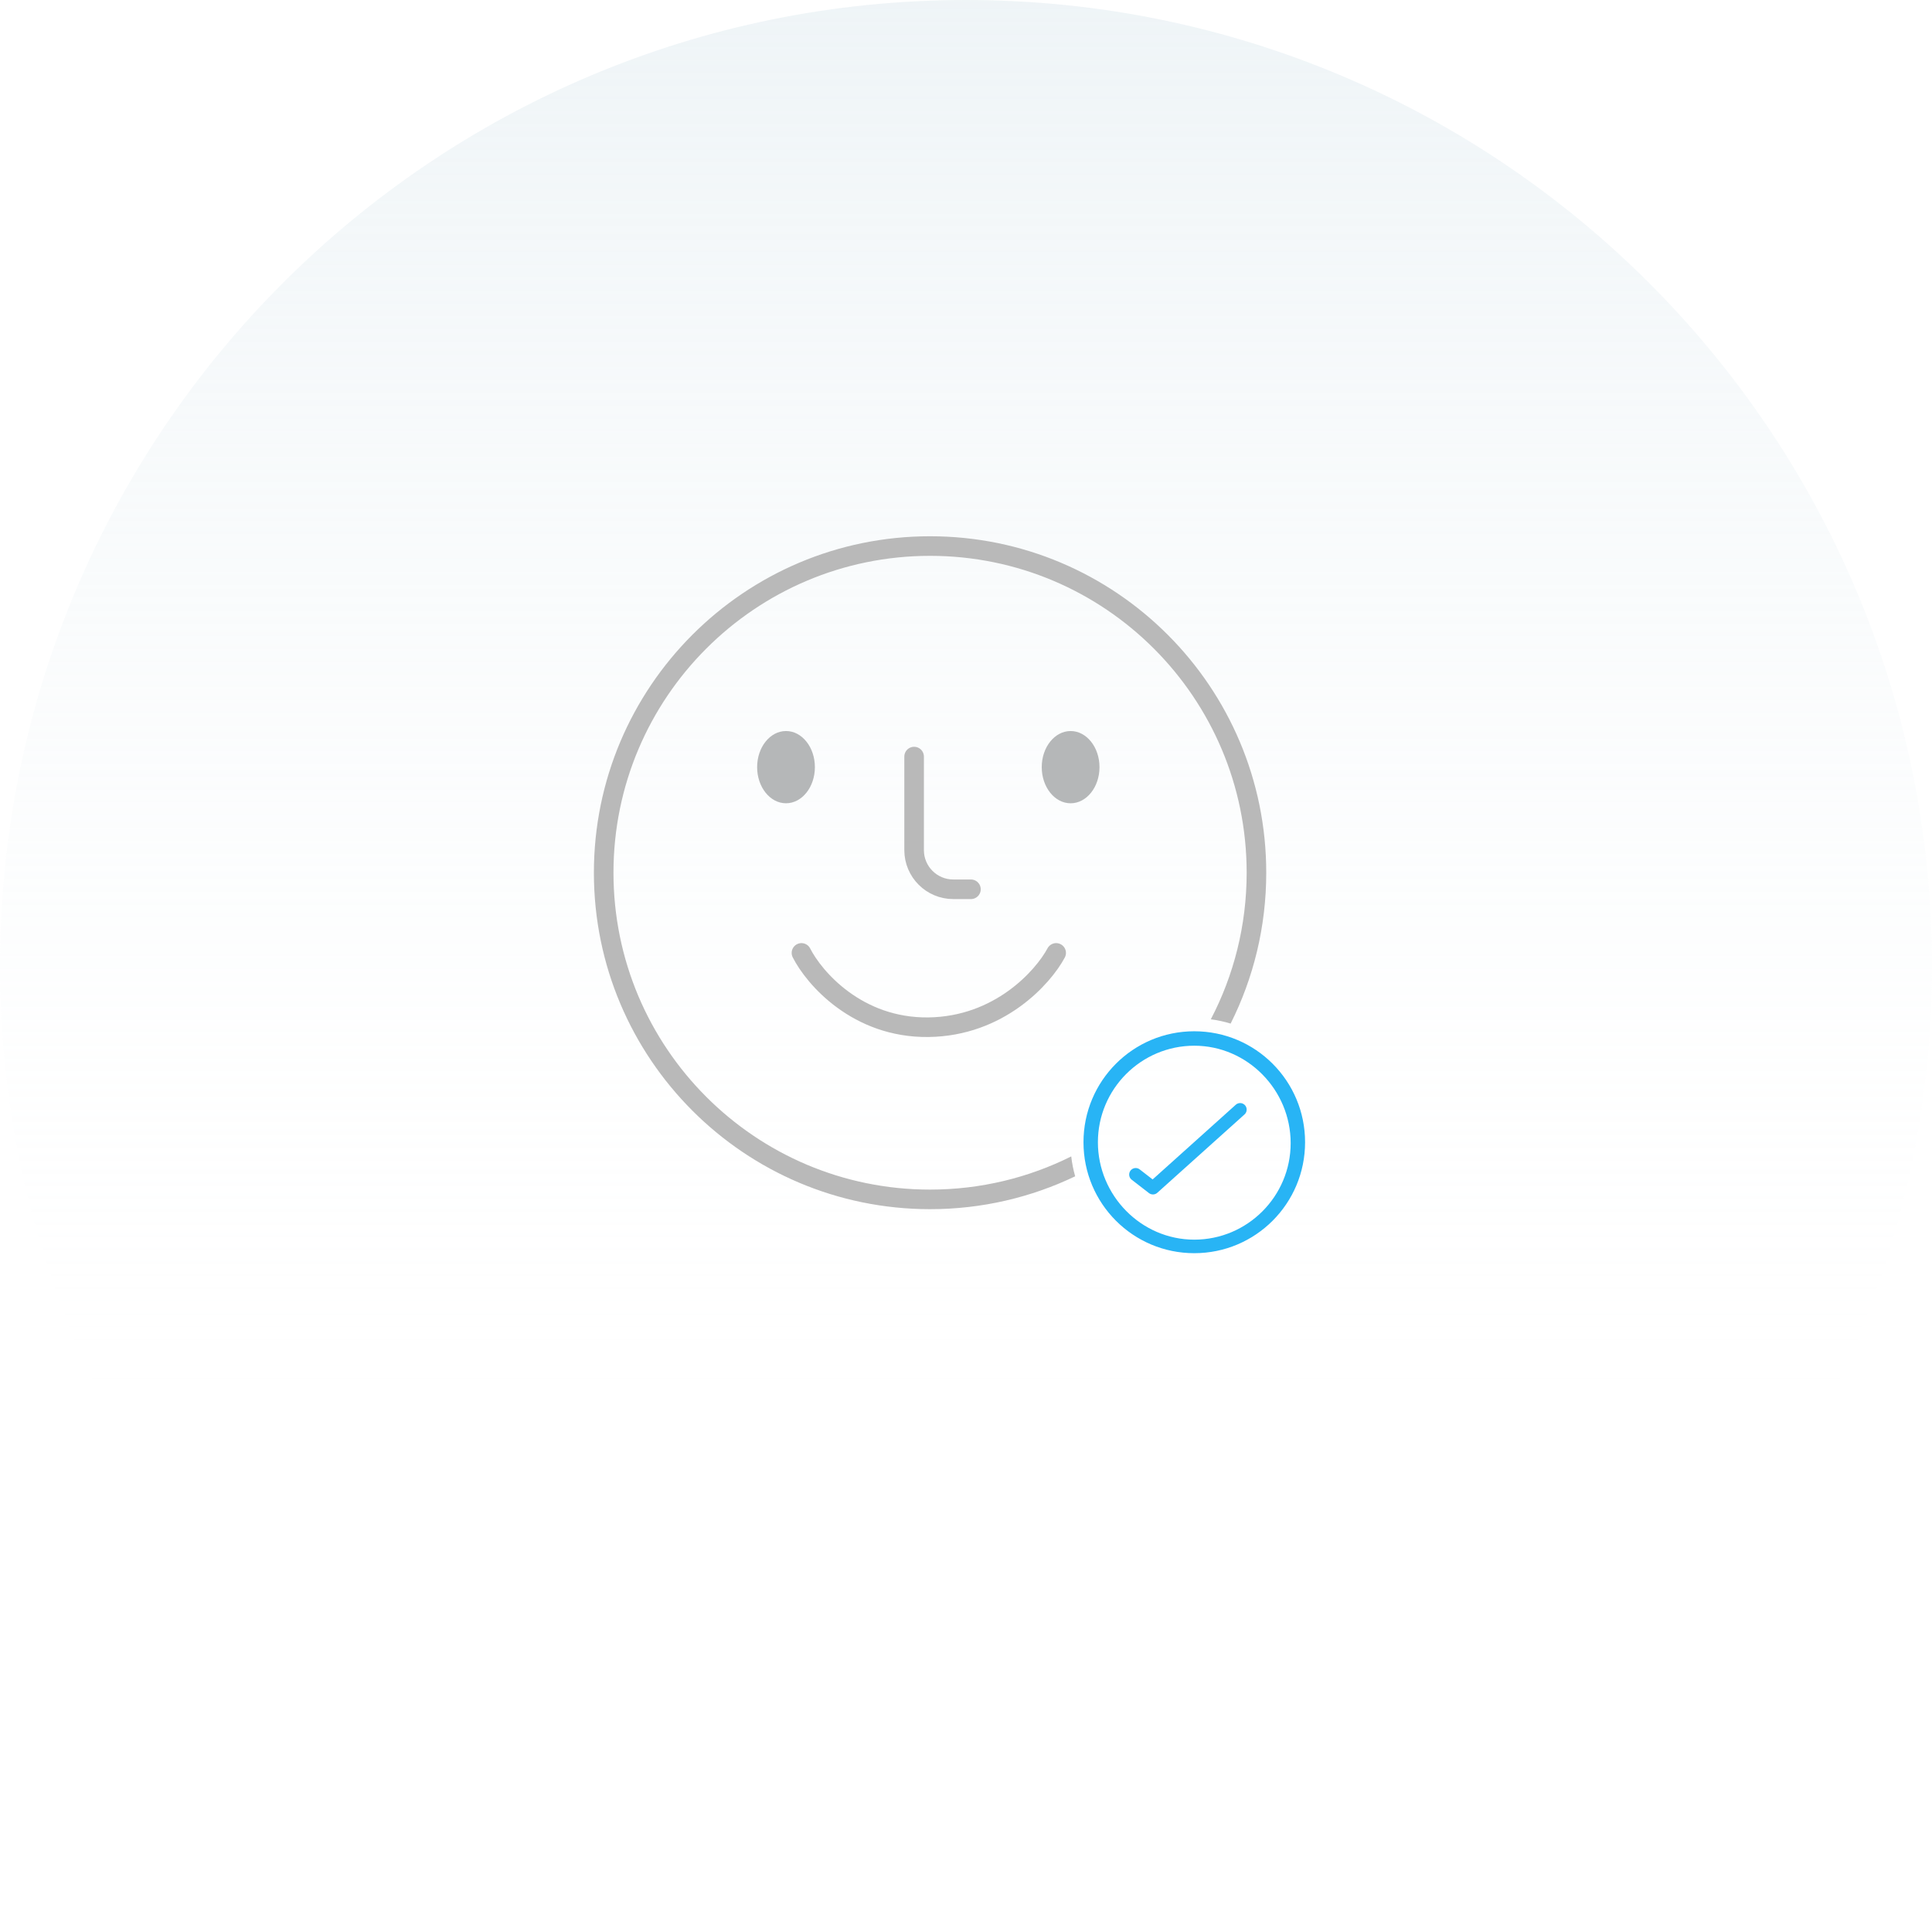
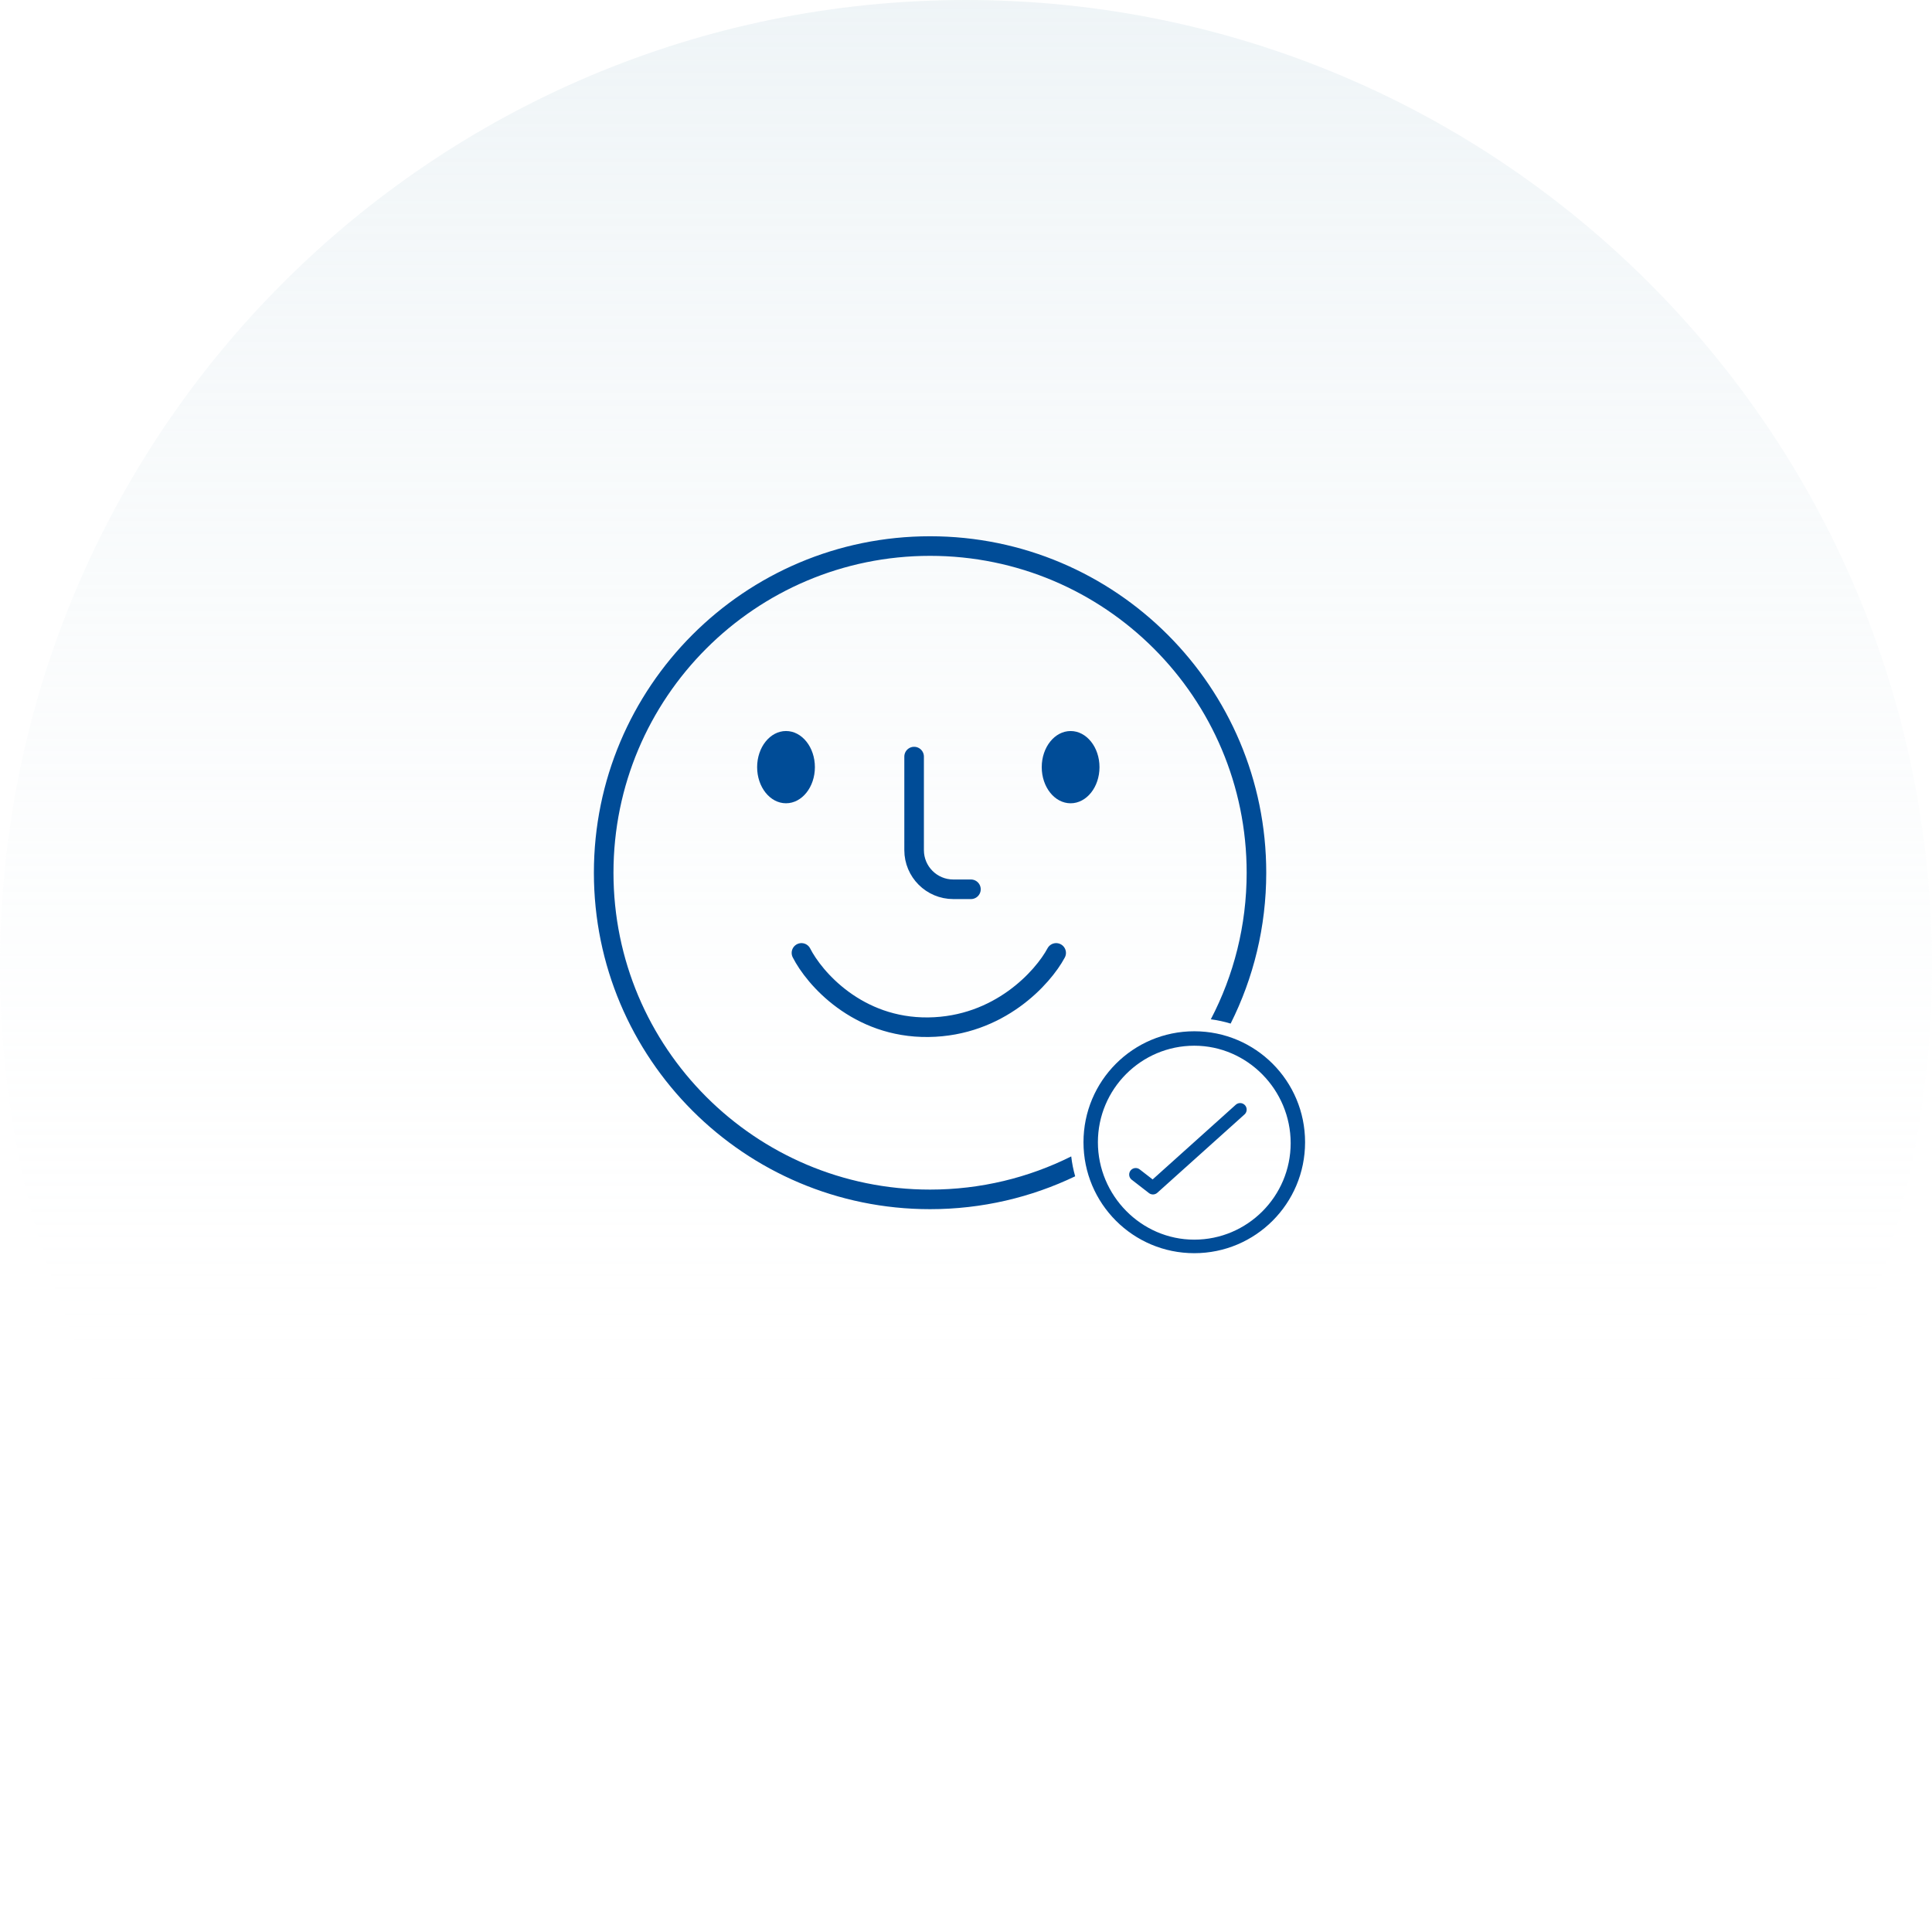
<svg xmlns="http://www.w3.org/2000/svg" width="148" height="148" viewBox="0 0 148 148" fill="none">
-   <circle cx="74" cy="74" r="74" fill="url(#paint0_linear_766_1261)" />
-   <path fill-rule="evenodd" clip-rule="evenodd" d="M82.061 88.587C78.806 90.213 75.133 91.128 71.248 91.128C57.855 91.128 46.995 80.261 46.995 66.854C46.995 53.447 57.855 42.58 71.248 42.58C84.641 42.58 95.5 53.447 95.5 66.854C95.5 70.905 94.508 74.725 92.755 78.082C93.275 78.151 93.782 78.262 94.272 78.411C96.017 74.935 97 71.009 97 66.854C97 52.62 85.47 41.08 71.248 41.08C57.025 41.08 45.495 52.62 45.495 66.854C45.495 81.088 57.025 92.628 71.248 92.628C75.228 92.628 78.998 91.724 82.363 90.11C82.222 89.618 82.121 89.109 82.061 88.587Z" fill="#B9B9B9" />
-   <path d="M91.487 96C86.795 96 83 92.199 83 87.5C83 82.801 86.795 79 91.487 79C96.18 79 99.975 82.801 99.975 87.5C99.975 92.199 96.18 96 91.487 96ZM91.487 80.106C87.416 80.106 84.104 83.423 84.104 87.5C84.104 91.577 87.416 94.963 91.487 94.963C95.558 94.963 98.871 91.646 98.871 87.569C98.871 83.492 95.558 80.106 91.487 80.106Z" fill="#28B4F5" />
-   <path d="M87 89.977L88.321 91L95 85" stroke="#28B4F5" stroke-miterlimit="10" stroke-linecap="round" stroke-linejoin="round" />
-   <path d="M70.025 57.958V65.123C70.025 66.779 71.368 68.123 73.025 68.123H74.378" stroke="#B9B9B9" stroke-width="1.5" stroke-linecap="round" />
-   <ellipse cx="60.212" cy="58.767" rx="2.212" ry="2.767" fill="#B5B7B8" />
-   <ellipse cx="82.014" cy="58.768" rx="2.212" ry="2.767" fill="#B5B7B8" />
-   <path d="M61.395 72.997C62.37 74.921 65.677 78.752 71.112 78.689C76.547 78.626 79.907 74.868 80.907 72.997" stroke="#B9B9B9" stroke-width="1.5" stroke-linecap="round" />
+   <circle cx="74" cy="74" r="74" fill="url(#paint0_linear_3684_10058)" />
+   <path fill-rule="evenodd" clip-rule="evenodd" d="M82.061 88.587C78.806 90.213 75.133 91.128 71.248 91.128C57.855 91.128 46.995 80.261 46.995 66.854C46.995 53.447 57.855 42.58 71.248 42.58C84.641 42.58 95.5 53.447 95.5 66.854C95.5 70.905 94.508 74.725 92.755 78.082C93.275 78.151 93.782 78.262 94.272 78.411C96.017 74.935 97 71.009 97 66.854C97 52.62 85.47 41.08 71.248 41.08C57.025 41.08 45.495 52.62 45.495 66.854C45.495 81.088 57.025 92.628 71.248 92.628C75.228 92.628 78.998 91.724 82.363 90.11C82.222 89.618 82.121 89.109 82.061 88.587Z" fill="#004C97" />
+   <path d="M91.487 96C86.795 96 83 92.199 83 87.5C83 82.801 86.795 79 91.487 79C96.18 79 99.975 82.801 99.975 87.5C99.975 92.199 96.18 96 91.487 96ZM91.487 80.106C87.416 80.106 84.104 83.423 84.104 87.5C84.104 91.577 87.416 94.963 91.487 94.963C95.558 94.963 98.871 91.646 98.871 87.569C98.871 83.492 95.558 80.106 91.487 80.106Z" fill="#004C97" />
+   <path d="M87 89.977L88.321 91L95 85" stroke="#004C97" stroke-miterlimit="10" stroke-linecap="round" stroke-linejoin="round" />
+   <path d="M70.025 57.958V65.123C70.025 66.779 71.368 68.123 73.025 68.123H74.378" stroke="#004C97" stroke-width="1.5" stroke-linecap="round" />
+   <ellipse cx="60.212" cy="58.767" rx="2.212" ry="2.767" fill="#004C97" />
+   <ellipse cx="82.014" cy="58.768" rx="2.212" ry="2.767" fill="#004C97" />
+   <path d="M61.395 72.997C62.37 74.921 65.677 78.752 71.112 78.689C76.547 78.626 79.907 74.868 80.907 72.997" stroke="#004C97" stroke-width="1.5" stroke-linecap="round" />
  <defs>
-     <linearGradient id="paint0_linear_766_1261" x1="74" y1="0" x2="74" y2="110" gradientUnits="userSpaceOnUse">
+     <linearGradient id="paint0_linear_3684_10058" x1="74" y1="0" x2="74" y2="110" gradientUnits="userSpaceOnUse">
      <stop stop-color="#DAE7ED" stop-opacity="0.44" />
      <stop offset="1" stop-color="white" stop-opacity="0" />
    </linearGradient>
  </defs>
</svg>
